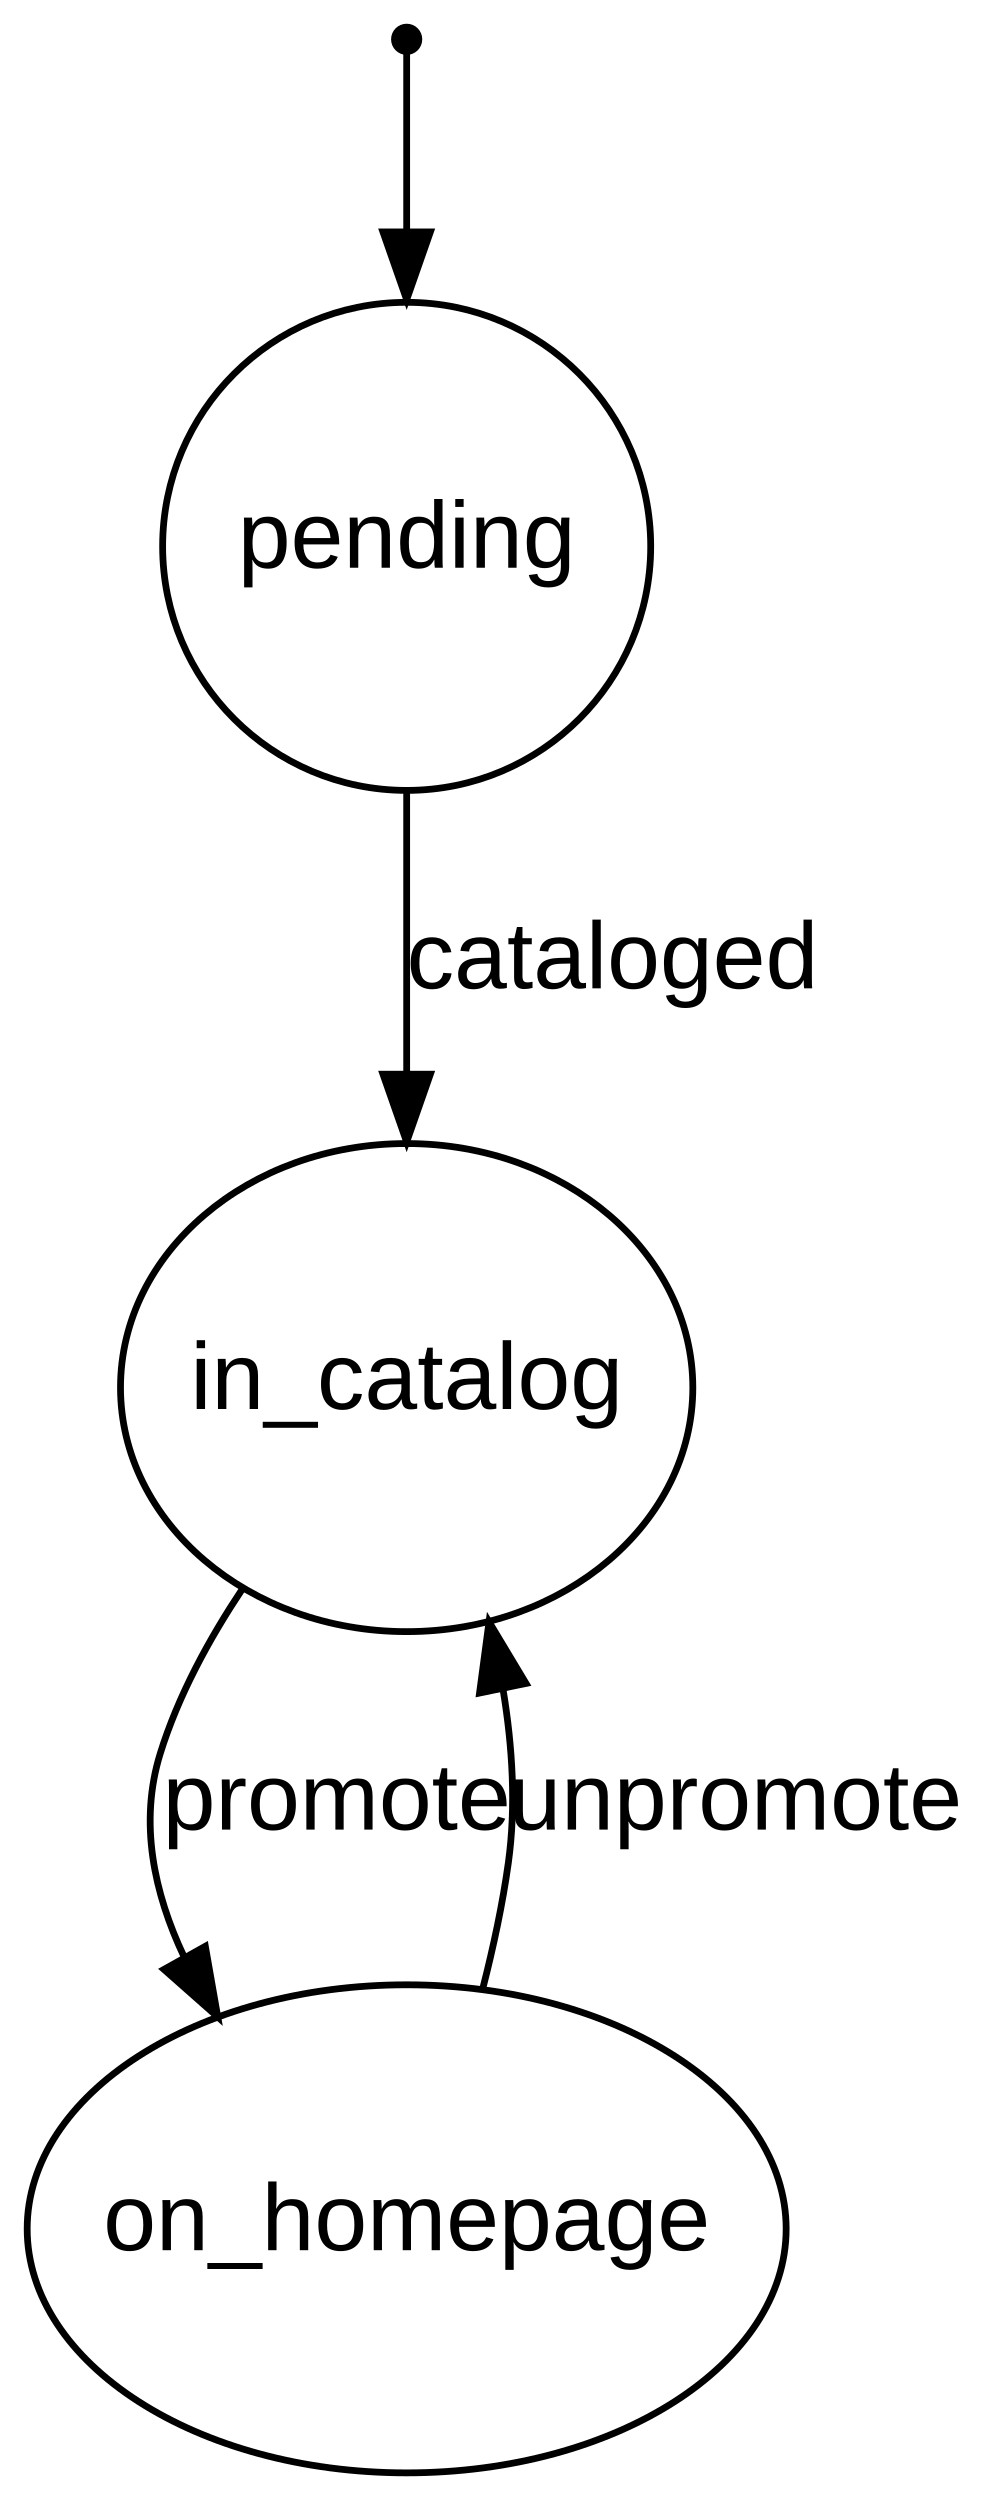
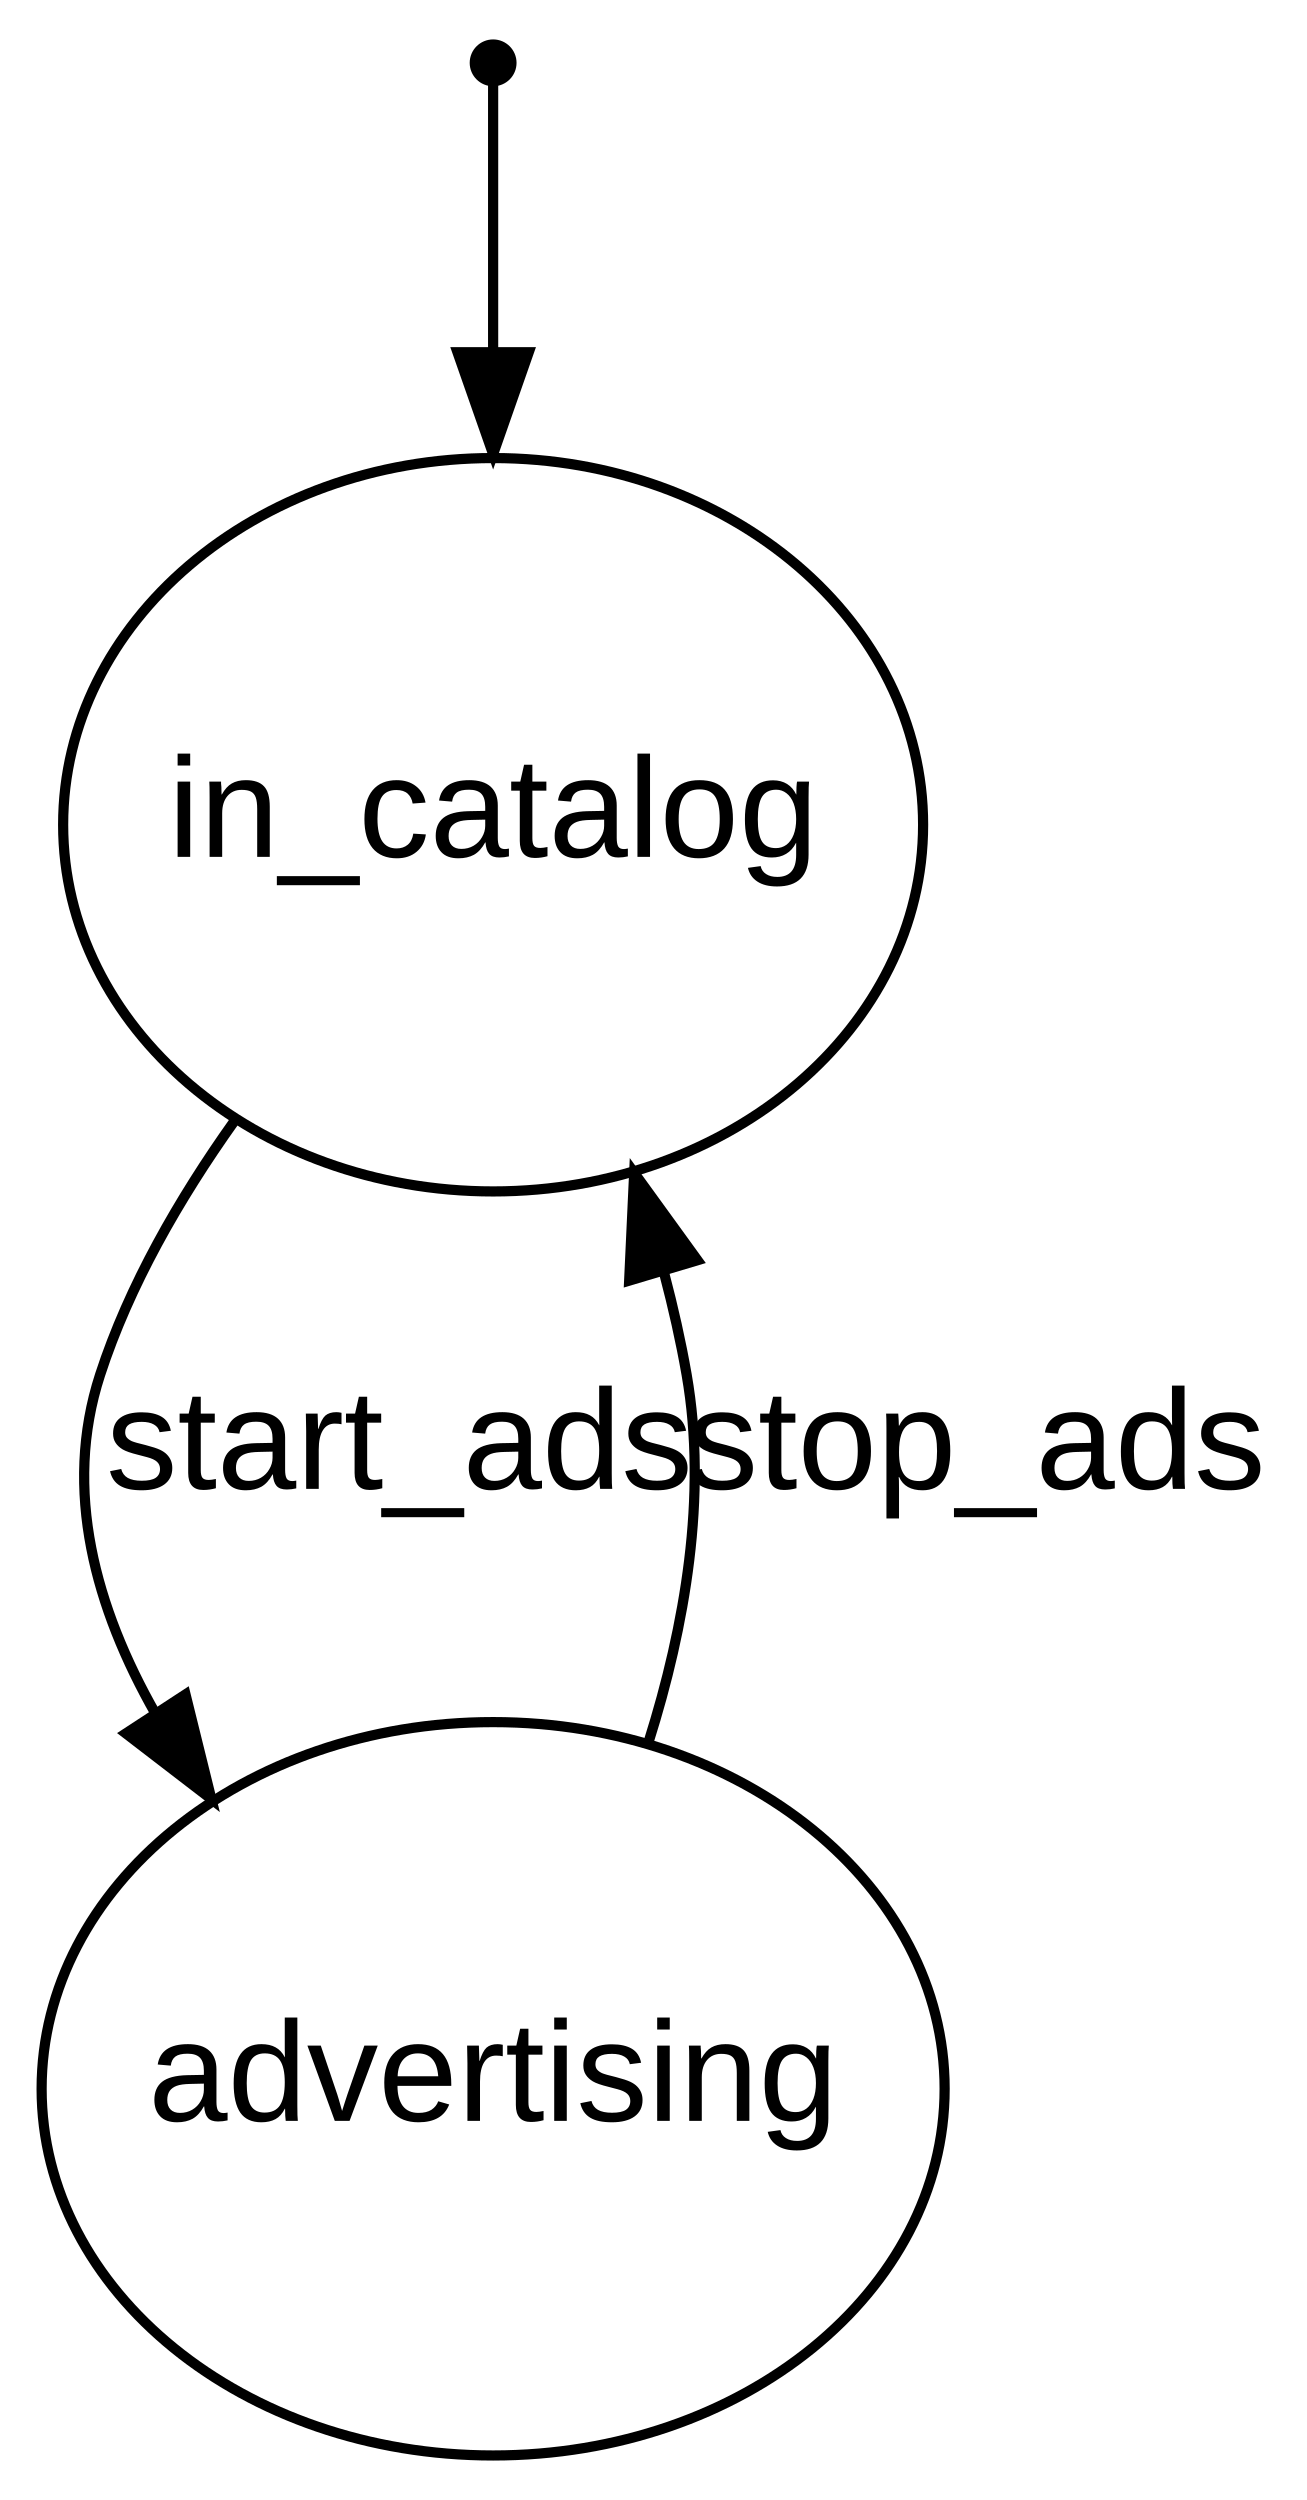
- <svg xmlns="http://www.w3.org/2000/svg" width="146pt" height="369pt" viewBox="0.00 0.00 145.92 368.80">
-   <g id="graph0" class="graph" transform="scale(1 1) rotate(0) translate(4 364.797)">
-     <polygon fill="transparent" stroke="none" points="-4,4 -4,-364.797 141.922,-364.797 141.922,4 -4,4" />
+ <svg xmlns="http://www.w3.org/2000/svg" width="128pt" height="245pt" viewBox="0.00 0.00 128.23 244.70">
+   <g id="graph0" class="graph" transform="scale(1 1) rotate(0) translate(4 240.699)">
+     <polygon fill="transparent" stroke="none" points="-4,4 -4,-240.699 124.233,-240.699 124.233,4 -4,4" />
    <g id="node1" class="node">
-       <ellipse fill="none" stroke="black" cx="55.991" cy="-284.197" rx="36" ry="36" />
-       <text text-anchor="middle" x="55.991" y="-281.047" font-family="Arial" font-size="14.00">pending</text>
+       <ellipse fill="none" stroke="black" cx="44.413" cy="-160.099" rx="42.214" ry="36" />
+       <text text-anchor="middle" x="44.413" y="-156.948" font-family="Arial" font-size="14.00">in_catalog</text>
    </g>
    <g id="node3" class="node">
-       <ellipse fill="none" stroke="black" cx="55.991" cy="-160.099" rx="42.214" ry="36" />
-       <text text-anchor="middle" x="55.991" y="-156.948" font-family="Arial" font-size="14.00">in_catalog</text>
+       <ellipse fill="none" stroke="black" cx="44.413" cy="-36" rx="44.327" ry="36" />
+       <text text-anchor="middle" x="44.413" y="-32.849" font-family="Arial" font-size="14.00">advertising</text>
    </g>
    <g id="edge2" class="edge">
-       <path fill="none" stroke="black" d="M55.991,-247.881C55.991,-234.973 55.991,-220.185 55.991,-206.518" />
-       <polygon fill="black" stroke="black" points="59.491,-206.335 55.991,-196.335 52.491,-206.335 59.491,-206.335" />
-       <text text-anchor="middle" x="86.35" y="-218.997" font-family="Arial" font-size="14.00">cataloged</text>
+       <path fill="none" stroke="black" d="M18.971,-130.949C13.591,-123.39 8.68,-114.865 5.827,-106.099 2.14,-94.769 5.378,-83.185 11.273,-72.821" />
+       <polygon fill="black" stroke="black" points="14.214,-74.719 16.756,-64.434 8.355,-70.889 14.214,-74.719" />
+       <text text-anchor="middle" x="35.206" y="-94.899" font-family="Arial" font-size="14.00">start_ads</text>
    </g>
    <g id="node2" class="node">
-       <ellipse fill="black" stroke="black" cx="55.991" cy="-358.997" rx="1.8" ry="1.8" />
+       <ellipse fill="black" stroke="black" cx="44.413" cy="-234.899" rx="1.8" ry="1.8" />
    </g>
    <g id="edge1" class="edge">
-       <path fill="none" stroke="black" d="M55.991,-357.18C55.991,-354.172 55.991,-343.248 55.991,-330.786" />
-       <polygon fill="black" stroke="black" points="59.491,-330.584 55.991,-320.584 52.491,-330.584 59.491,-330.584" />
-     </g>
-     <g id="node4" class="node">
-       <ellipse fill="none" stroke="black" cx="55.991" cy="-36" rx="55.982" ry="36" />
-       <text text-anchor="middle" x="55.991" y="-32.849" font-family="Arial" font-size="14.00">on_homepage</text>
+       <path fill="none" stroke="black" d="M44.413,-233.081C44.413,-230.073 44.413,-219.149 44.413,-206.687" />
+       <polygon fill="black" stroke="black" points="47.913,-206.486 44.413,-196.486 40.913,-206.486 47.913,-206.486" />
    </g>
    <g id="edge3" class="edge">
-       <path fill="none" stroke="black" d="M31.814,-130.481C26.818,-122.998 22.276,-114.625 19.633,-106.099 16.499,-95.992 18.657,-85.625 23.17,-76.096" />
-       <polygon fill="black" stroke="black" points="26.29,-77.687 28.123,-67.252 20.183,-74.266 26.29,-77.687" />
-       <text text-anchor="middle" x="45.67" y="-94.899" font-family="Arial" font-size="14.00">promote</text>
-     </g>
-     <g id="edge4" class="edge">
-       <path fill="none" stroke="black" d="M67.228,-71.489C68.792,-77.594 70.15,-83.938 70.991,-90 72.143,-98.299 71.614,-107.084 70.219,-115.506" />
-       <polygon fill="black" stroke="black" points="66.742,-115.041 68.143,-125.542 73.597,-116.459 66.742,-115.041" />
-       <text text-anchor="middle" x="104.456" y="-94.899" font-family="Arial" font-size="14.00">unpromote</text>
+       <path fill="none" stroke="black" d="M59.689,-70.095C63.253,-81.409 65.48,-94.209 63.413,-106.099 62.844,-109.373 62.091,-112.712 61.213,-116.042" />
+       <polygon fill="black" stroke="black" points="57.769,-115.342 58.262,-125.926 64.476,-117.345 57.769,-115.342" />
+       <text text-anchor="middle" x="91.823" y="-94.899" font-family="Arial" font-size="14.00">stop_ads</text>
    </g>
  </g>
</svg>
